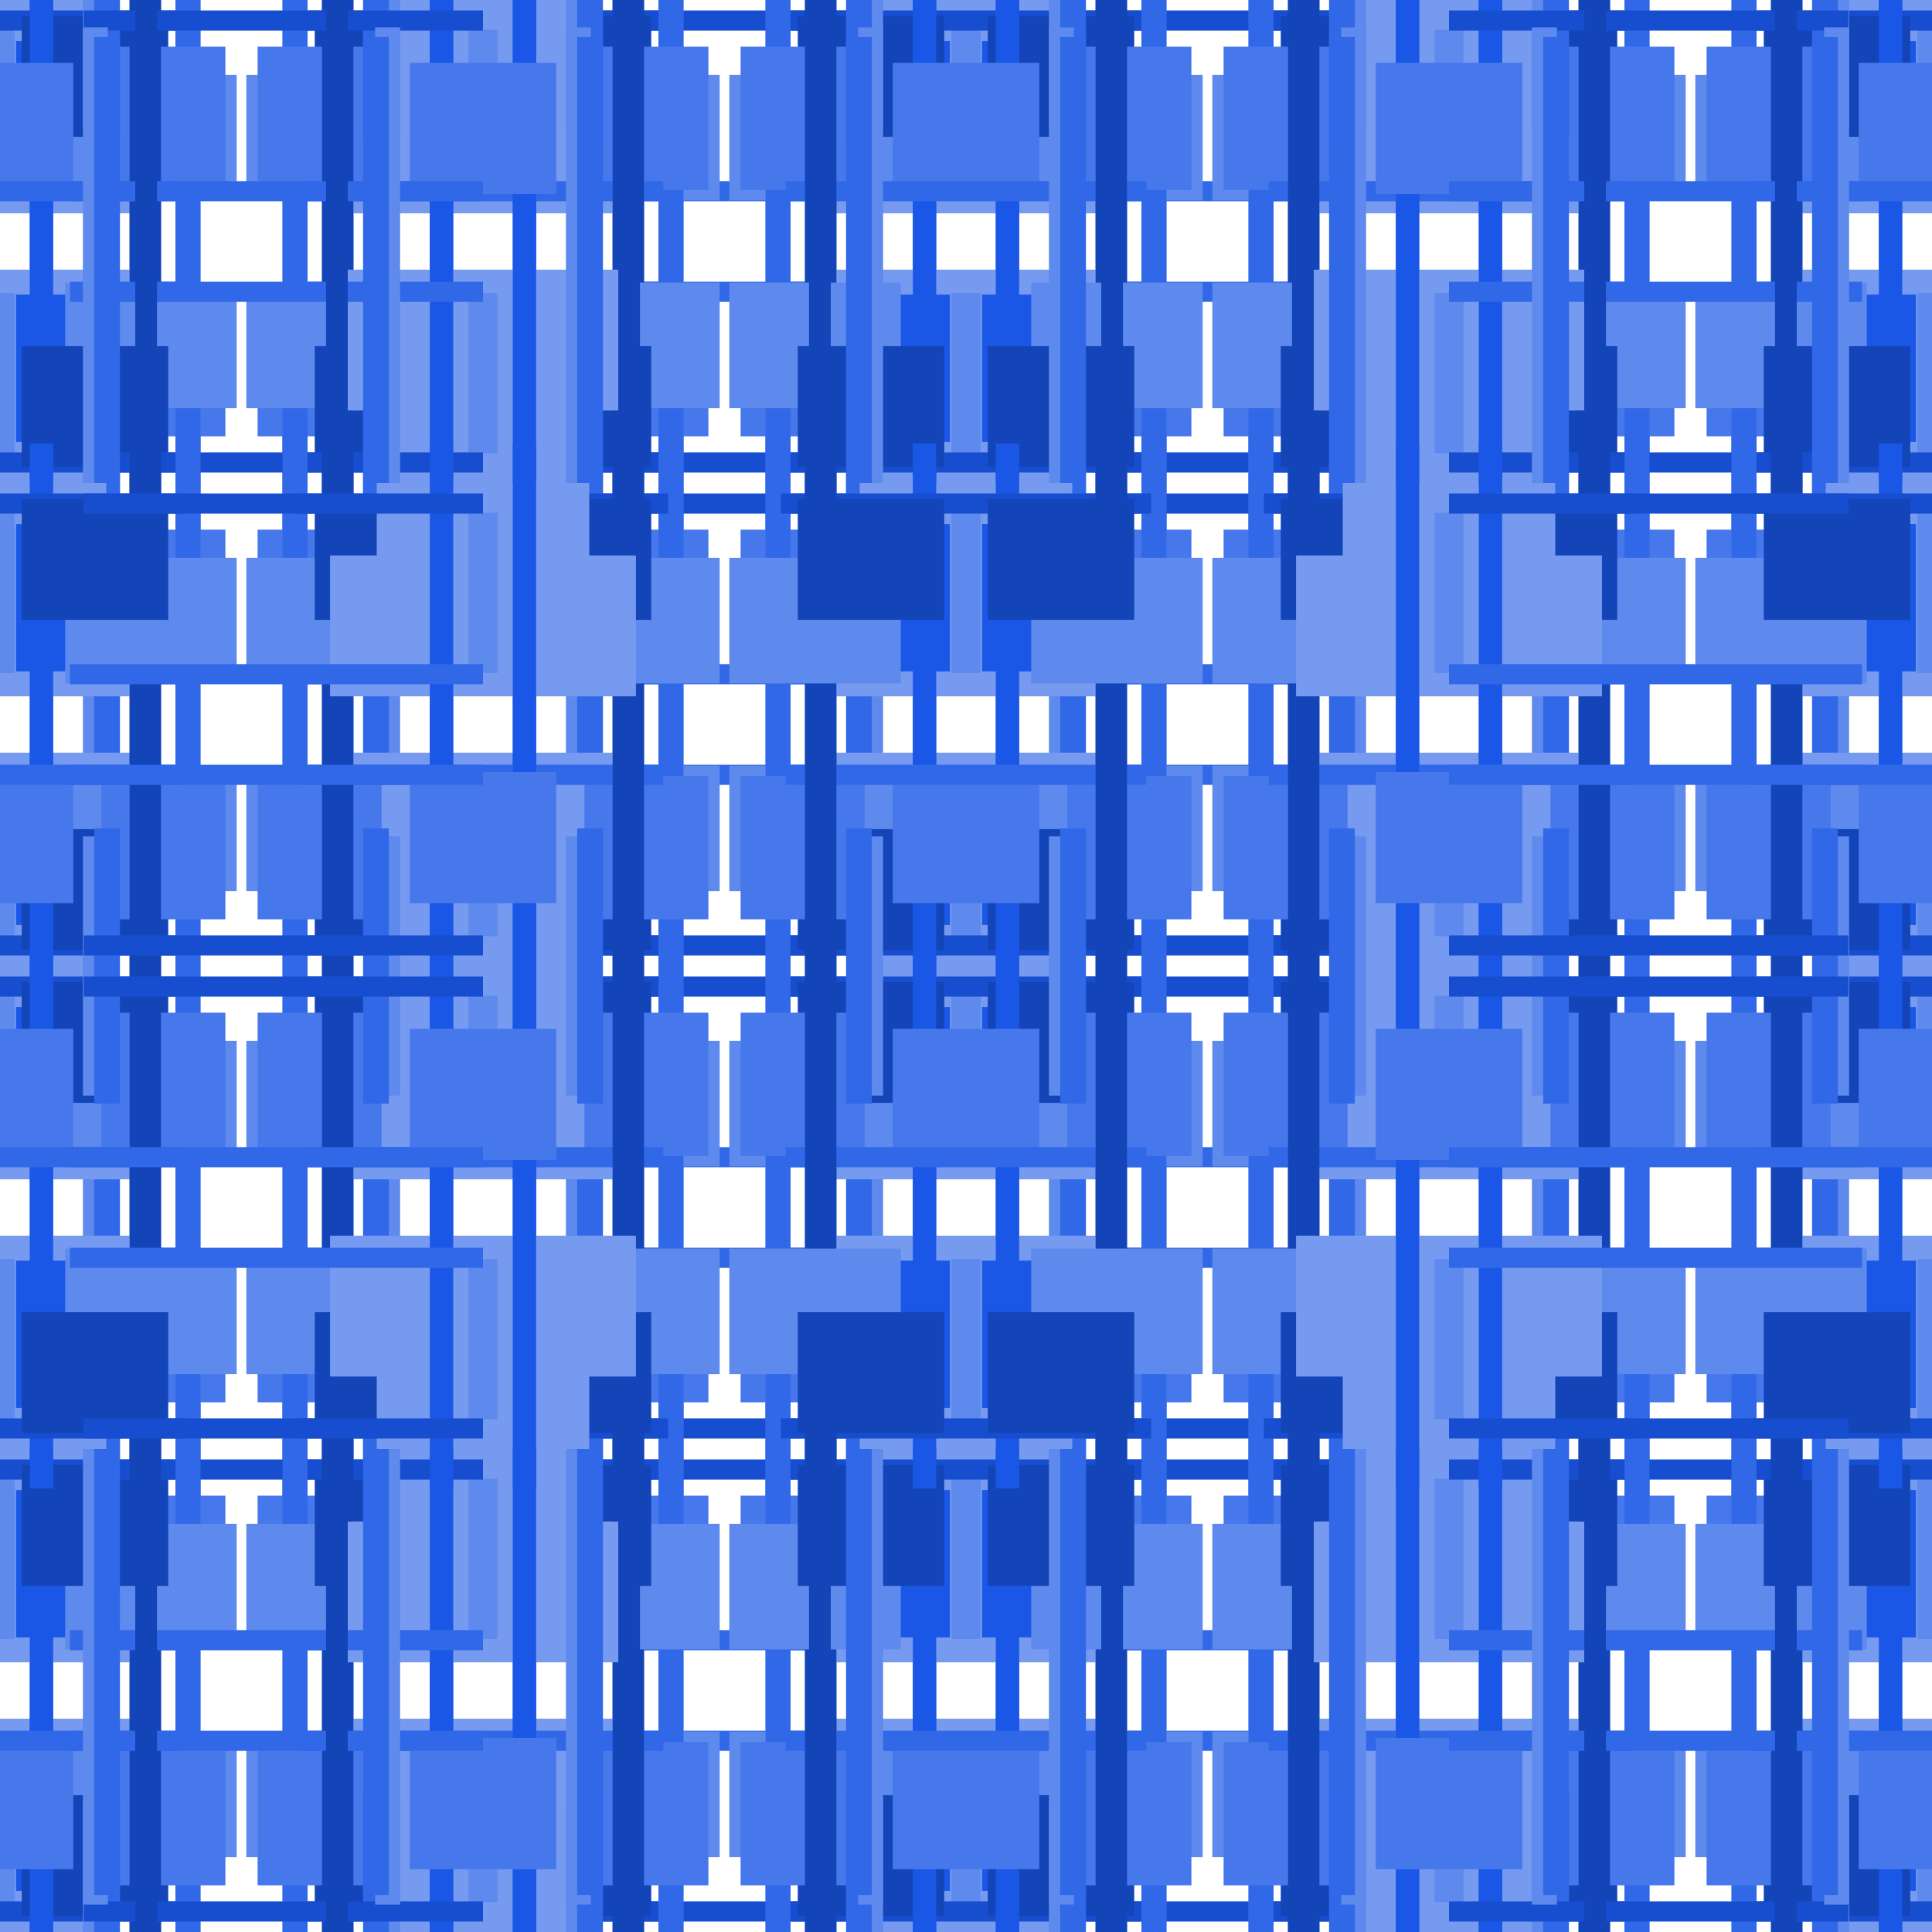
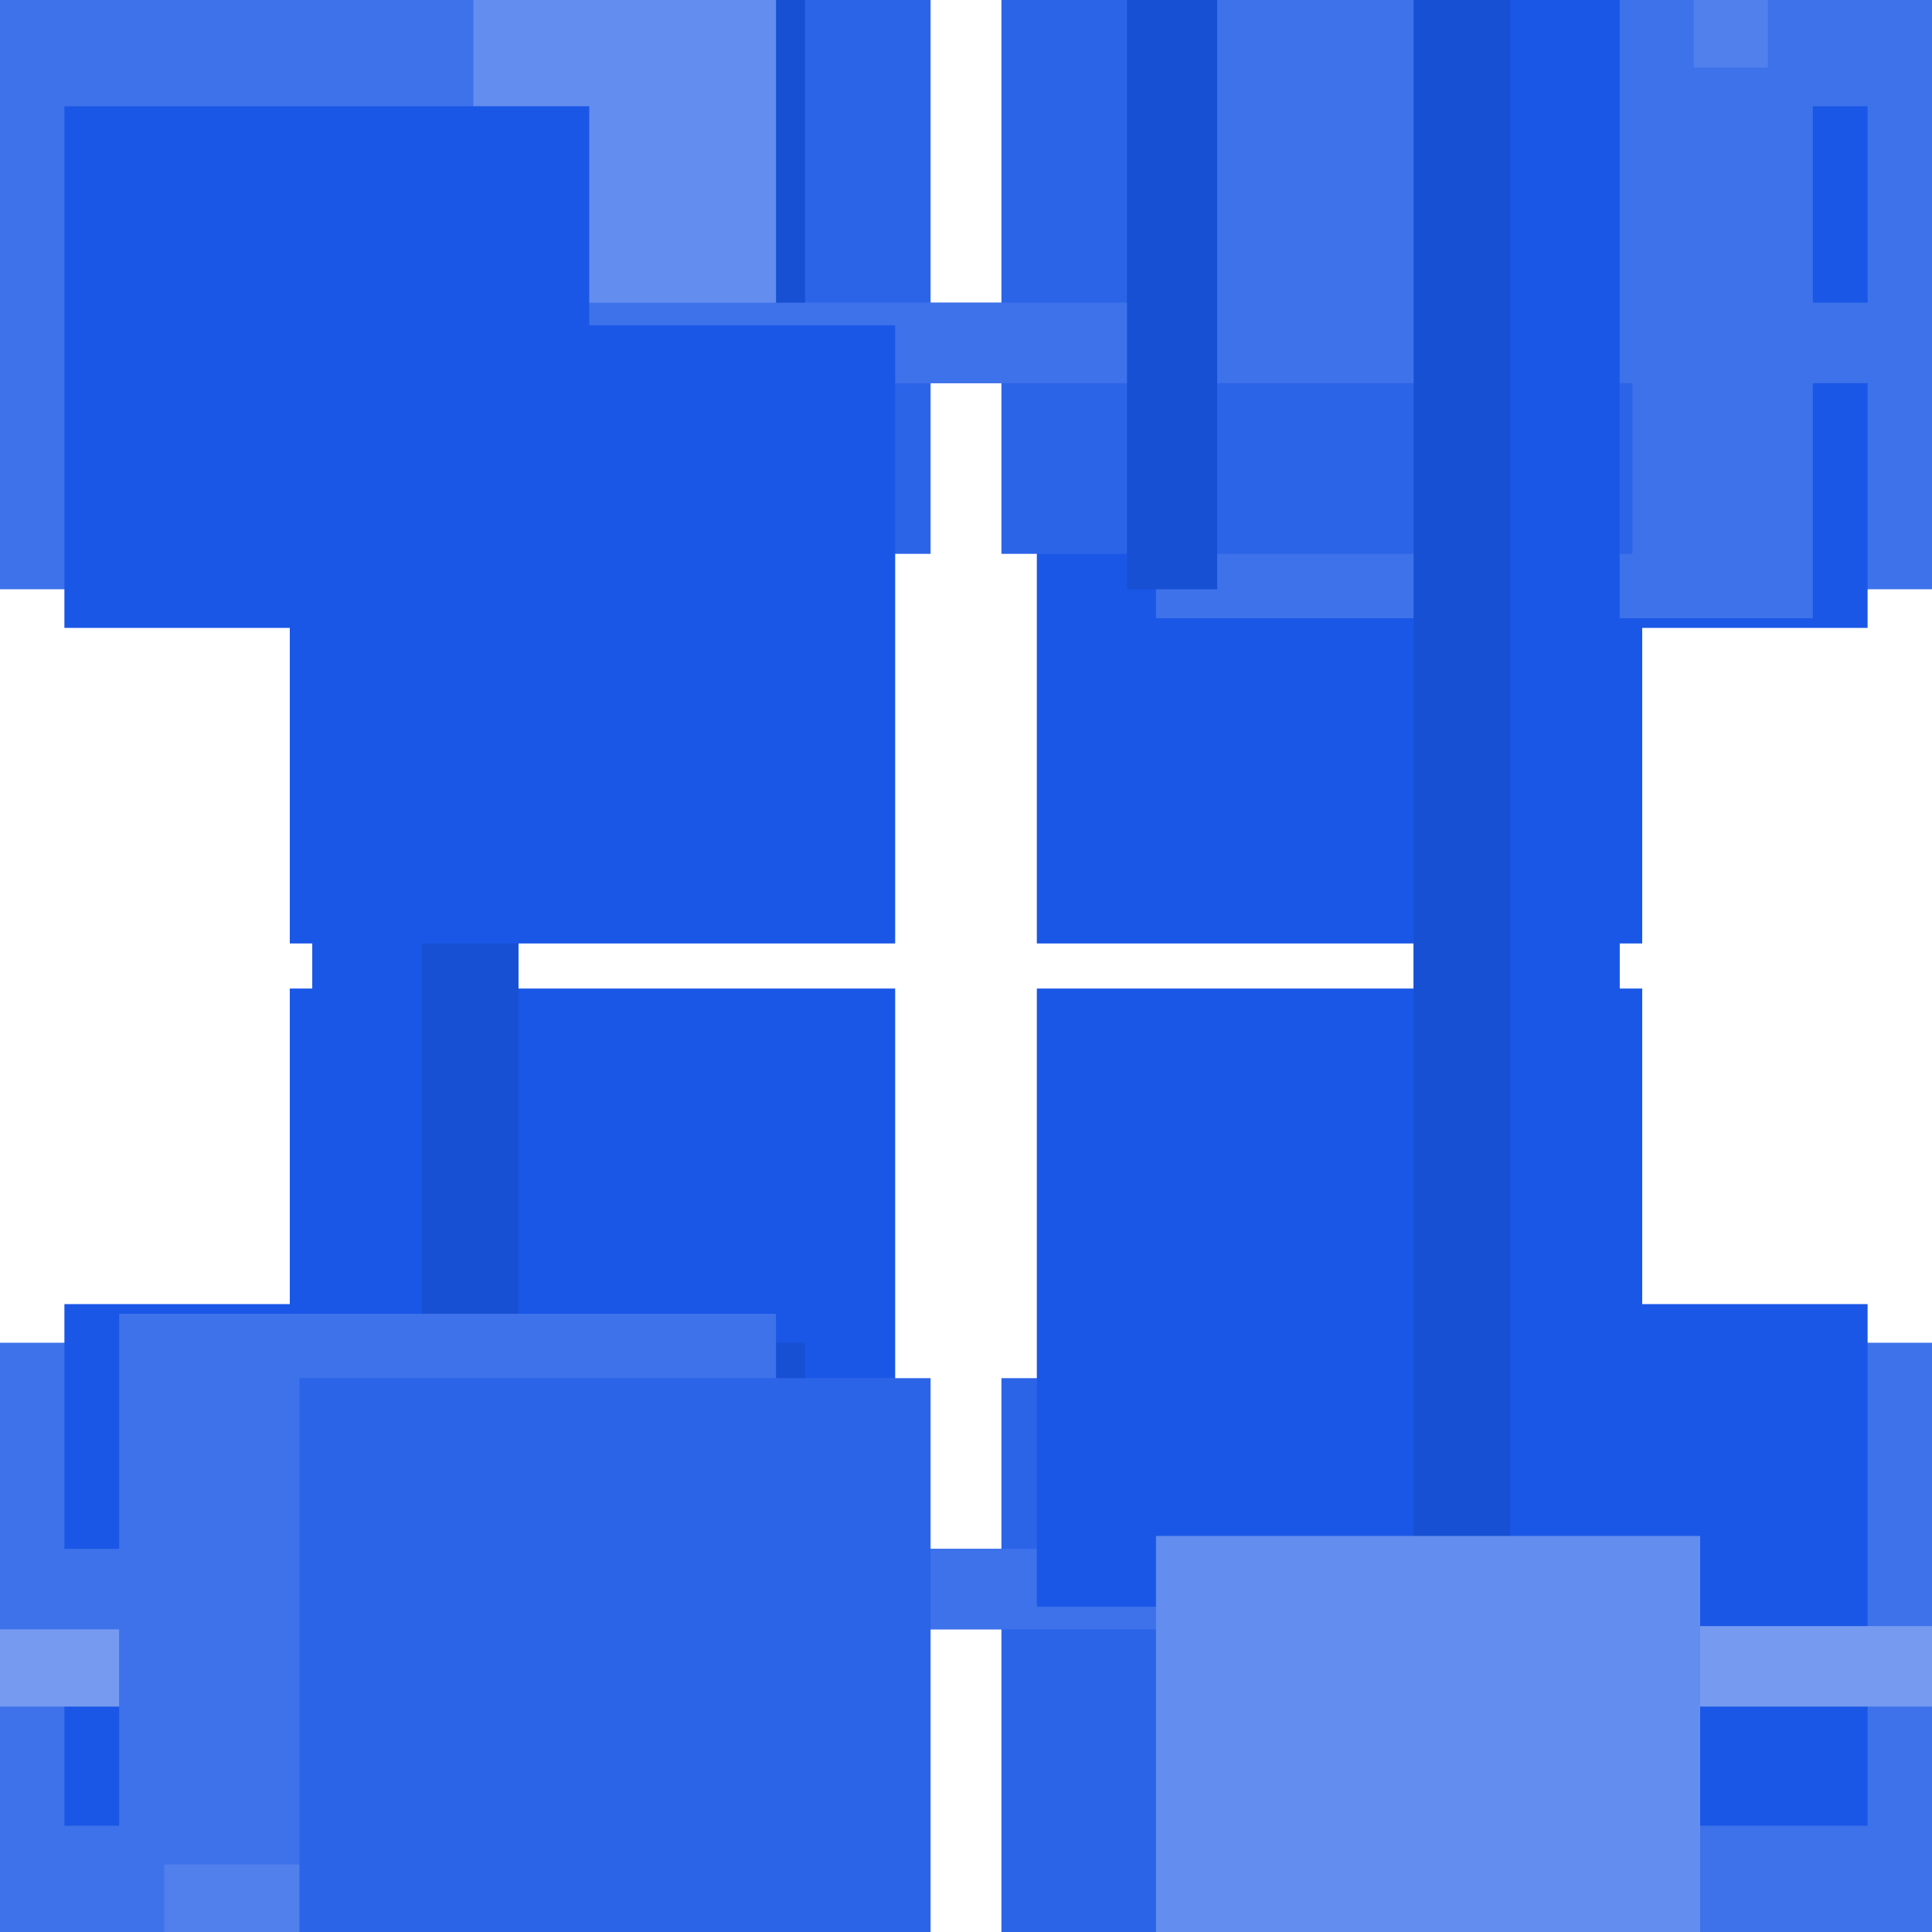
- <svg xmlns="http://www.w3.org/2000/svg" xmlns:xlink="http://www.w3.org/1999/xlink" width="100%" height="100%" viewBox="0 0 2400 2400" style="stroke-width:0;background-color:#121212;margin: auto;height: -webkit-fill-available">
+ <svg xmlns="http://www.w3.org/2000/svg" xmlns:xlink="http://www.w3.org/1999/xlink" width="100%" height="100%" viewBox="0 0 2400 2400" style="stroke-width:0;margin: auto;height: -webkit-fill-available">
  <defs>
    <symbol id="shapes">
-       <rect x="351" y="-61" width="31" height="723" transform-origin="600 600" style="fill:hsl(222,80%,55%)">
+       <rect x="-61" y="-23" width="29" height="728" transform-origin="600 600" style="fill:hsl(222,80%,62%)">
        <animateTransform attributeName="transform" attributeType="XML" type="scale" dur="10s" values="1 1;1.5 1.5;1 1;0.5 0.5;1 1" keyTimes="0;0.25;0.5;0.75;1" repeatCount="indefinite" />
      </rect>
-       <rect x="409" y="51" width="171" height="183" transform-origin="600 600" style="fill:hsl(222,80%,50%)">
+       <rect x="51" y="-34" width="149" height="166" transform-origin="600 600" style="fill:hsl(222,80%,62%)">
        <animateTransform attributeName="transform" attributeType="XML" type="scale" dur="10s" values="1 1;1.5 1.5;1 1;0.5 0.5;1 1" keyTimes="0;0.25;0.5;0.75;1" repeatCount="indefinite" />
      </rect>
-       <rect x="370" y="13" width="726" height="25" transform-origin="600 600" style="fill:hsl(222,80%,45%)">
+       <rect x="13" y="481" width="730" height="25" transform-origin="600 600" style="fill:hsl(222,80%,58%)">
        <animateTransform attributeName="transform" attributeType="XML" type="scale" dur="10s" values="1 1;1.5 1.5;1 1;0.5 0.5;1 1" keyTimes="0;0.25;0.5;0.75;1" repeatCount="indefinite" />
      </rect>
-       <rect x="320" y="364" width="154" height="178" transform-origin="600 600" style="fill:hsl(222,80%,60%)">
+       <rect x="364" y="487" width="162" height="177" transform-origin="600 600" style="fill:hsl(222,80%,58%)">
        <animateTransform attributeName="transform" attributeType="XML" type="scale" dur="10s" values="1 1;1.5 1.5;1 1;0.5 0.5;1 1" keyTimes="0;0.25;0.5;0.75;1" repeatCount="indefinite" />
      </rect>
-       <rect x="466" y="439" width="31" height="727" transform-origin="600 600" style="fill:hsl(222,80%,65%)">
+       <rect x="439" y="-9" width="33" height="725" transform-origin="600 600" style="fill:hsl(222,80%,46%)">
        <animateTransform attributeName="transform" attributeType="XML" type="scale" dur="10s" values="1 1;1.5 1.5;1 1;0.5 0.5;1 1" keyTimes="0;0.25;0.5;0.75;1" repeatCount="indefinite" />
      </rect>
-       <rect x="-18" y="-23" width="150" height="153" transform-origin="600 600" style="fill:hsl(222,80%,70%)">
+       <rect x="-23" y="417" width="170" height="191" transform-origin="600 600" style="fill:hsl(222,80%,58%)">
        <animateTransform attributeName="transform" attributeType="XML" type="scale" dur="10s" values="1 1;1.5 1.5;1 1;0.5 0.5;1 1" keyTimes="0;0.25;0.5;0.75;1" repeatCount="indefinite" />
      </rect>
-       <rect x="376" y="350" width="737" height="25" transform-origin="600 600" style="fill:hsl(222,80%,55%)">
+       <rect x="350" y="417" width="28" height="725" transform-origin="600 600" style="fill:hsl(222,80%,46%)">
        <animateTransform attributeName="transform" attributeType="XML" type="scale" dur="10s" values="1 1;1.5 1.5;1 1;0.5 0.5;1 1" keyTimes="0;0.25;0.5;0.75;1" repeatCount="indefinite" />
      </rect>
-       <rect x="0" y="90" width="190" height="175" transform-origin="600 600" style="fill:hsl(222,80%,70%)">
+       <rect x="90" y="307" width="188" height="192" transform-origin="600 600" style="fill:hsl(222,80%,50%)">
        <animateTransform attributeName="transform" attributeType="XML" type="scale" dur="10s" values="1 1;1.5 1.5;1 1;0.5 0.5;1 1" keyTimes="0;0.25;0.5;0.75;1" repeatCount="indefinite" />
      </rect>
-       <rect x="400" y="-28" width="39" height="718" transform-origin="600 600" style="fill:hsl(222,80%,40%)">
+       <rect x="-28" y="-76" width="732" height="22" transform-origin="600 600" style="fill:hsl(222,80%,70%)">
        <animateTransform attributeName="transform" attributeType="XML" type="scale" dur="10s" values="1 1;1.5 1.5;1 1;0.5 0.5;1 1" keyTimes="0;0.25;0.5;0.75;1" repeatCount="indefinite" />
      </rect>
-       <rect x="-99" y="37" width="117" height="199" transform-origin="600 600" style="fill:hsl(222,80%,65%)">
+       <rect x="37" y="21" width="204" height="171" transform-origin="600 600" style="fill:hsl(222,80%,58%)">
        <animateTransform attributeName="transform" attributeType="XML" type="scale" dur="10s" values="1 1;1.5 1.5;1 1;0.5 0.5;1 1" keyTimes="0;0.25;0.5;0.75;1" repeatCount="indefinite" />
      </rect>
-       <rect x="405" y="469" width="27" height="725" transform-origin="600 600" style="fill:hsl(222,80%,40%)">
+       <rect x="469" y="-89" width="34" height="725" transform-origin="600 600" style="fill:hsl(222,80%,50%)">
        <animateTransform attributeName="transform" attributeType="XML" type="scale" dur="10s" values="1 1;1.5 1.5;1 1;0.5 0.5;1 1" keyTimes="0;0.25;0.5;0.75;1" repeatCount="indefinite" />
      </rect>
-       <rect x="306" y="93" width="213" height="156" transform-origin="600 600" style="fill:hsl(222,80%,65%)">
+       <rect x="93" y="-13" width="196" height="185" transform-origin="600 600" style="fill:hsl(222,80%,54%)">
        <animateTransform attributeName="transform" attributeType="XML" type="scale" dur="10s" values="1 1;1.5 1.5;1 1;0.5 0.5;1 1" keyTimes="0;0.25;0.5;0.75;1" repeatCount="indefinite" />
      </rect>
-       <rect x="37" y="-79" width="29" height="728" transform-origin="600 600" style="fill:hsl(222,80%,50%)">
+       <rect x="-79" y="-60" width="732" height="27" transform-origin="600 600" style="fill:hsl(222,80%,54%)">
        <animateTransform attributeName="transform" attributeType="XML" type="scale" dur="10s" values="1 1;1.5 1.5;1 1;0.5 0.5;1 1" keyTimes="0;0.25;0.5;0.75;1" repeatCount="indefinite" />
      </rect>
-       <rect x="391" y="20" width="182" height="150" transform-origin="600 600" style="fill:hsl(222,80%,40%)">
+       <rect x="20" y="405" width="163" height="162" transform-origin="600 600" style="fill:hsl(222,80%,50%)">
        <animateTransform attributeName="transform" attributeType="XML" type="scale" dur="10s" values="1 1;1.5 1.5;1 1;0.5 0.5;1 1" keyTimes="0;0.25;0.5;0.75;1" repeatCount="indefinite" />
      </rect>
-       <rect x="451" y="429" width="32" height="725" transform-origin="600 600" style="fill:hsl(222,80%,55%)">
+       <rect x="429" y="70" width="725" height="25" transform-origin="600 600" style="fill:hsl(222,80%,70%)">
        <animateTransform attributeName="transform" attributeType="XML" type="scale" dur="10s" values="1 1;1.5 1.5;1 1;0.5 0.5;1 1" keyTimes="0;0.25;0.5;0.75;1" repeatCount="indefinite" />
      </rect>
-       <rect x="-38" y="359" width="129" height="163" transform-origin="600 600" style="fill:hsl(222,80%,60%)">
+       <rect x="359" y="-57" width="169" height="180" transform-origin="600 600" style="fill:hsl(222,80%,66%)">
        <animateTransform attributeName="transform" attributeType="XML" type="scale" dur="10s" values="1 1;1.5 1.5;1 1;0.5 0.5;1 1" keyTimes="0;0.25;0.5;0.75;1" repeatCount="indefinite" />
      </rect>
    </symbol>
  </defs>
  <symbol id="quad3">
    <symbol id="quad2">
      <symbol id="quad1">
        <symbol id="quad0">
          <g>
            <use xlink:href="#shapes" />
          </g>
        </symbol>
        <g>
          <use xlink:href="#quad0" />
        </g>
+         <g transform="scale(-1 -1) translate(-600 -600)">
+           <use xlink:href="#quad0" />
+         </g>
        <g transform="scale(-1 1) translate(-600 0)">
          <use xlink:href="#quad0" />
        </g>
        <g transform="scale(1 -1) translate(0 -600)">
          <use xlink:href="#quad0" />
        </g>
-         <g transform="scale(-1 -1) translate(-600 -600)">
-           <use xlink:href="#quad0" />
-         </g>
      </symbol>
      <g>
-         <use xlink:href="#quad1" />
-       </g>
-       <g transform="scale(-1 1) translate(-1200 0)">
-         <use xlink:href="#quad1" />
-       </g>
-       <g transform="scale(1 -1) translate(0 -1200)">
-         <use xlink:href="#quad1" />
-       </g>
-       <g transform="scale(-1 -1) translate(-1200 -1200)">
        <use xlink:href="#quad1" />
      </g>
    </symbol>
    <g>
      <use xlink:href="#quad2" />
    </g>
-     <g transform="scale(-1 1) translate(-2400 0)">
-       <use xlink:href="#quad2" />
-     </g>
-     <g transform="scale(1 -1) translate(0 -2400)">
-       <use xlink:href="#quad2" />
-     </g>
-     <g transform="scale(-1 -1) translate(-2400 -2400)">
-       <use xlink:href="#quad2" />
-     </g>
  </symbol>
-   <g transform="scale(1 1)">
+   <g transform="scale(4 4)">
    <use xlink:href="#quad3" />
  </g>
</svg>
